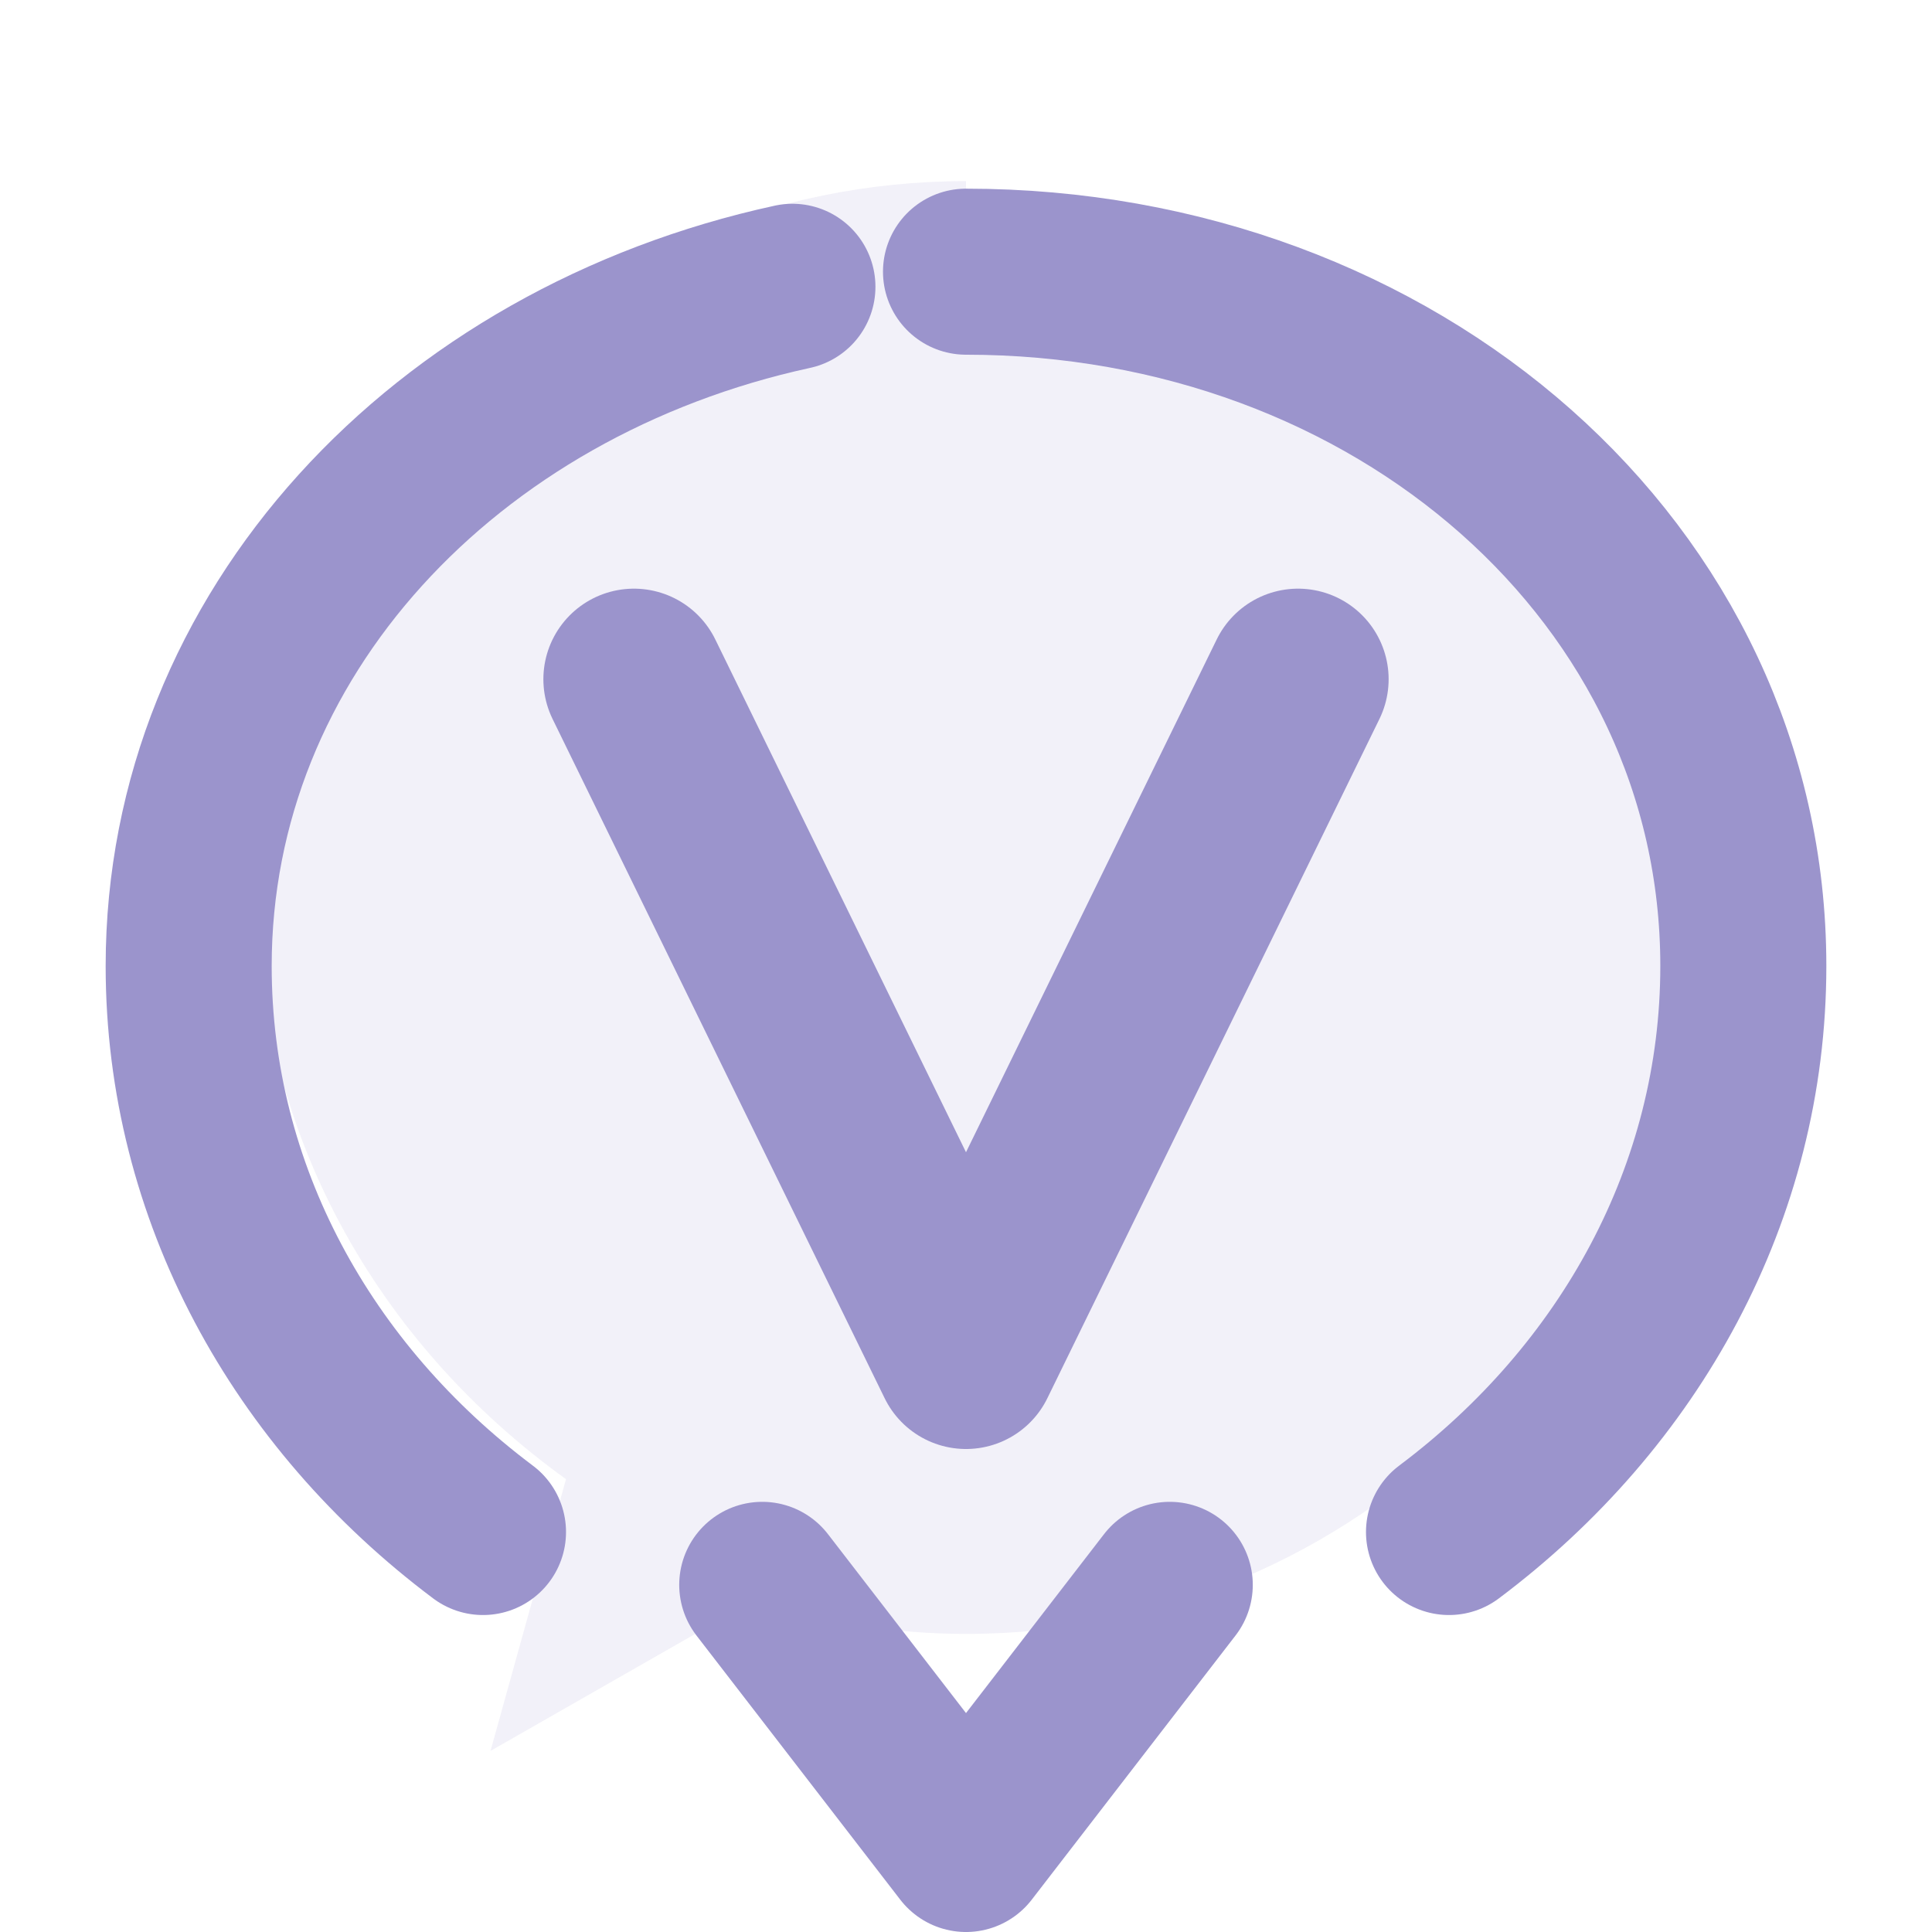
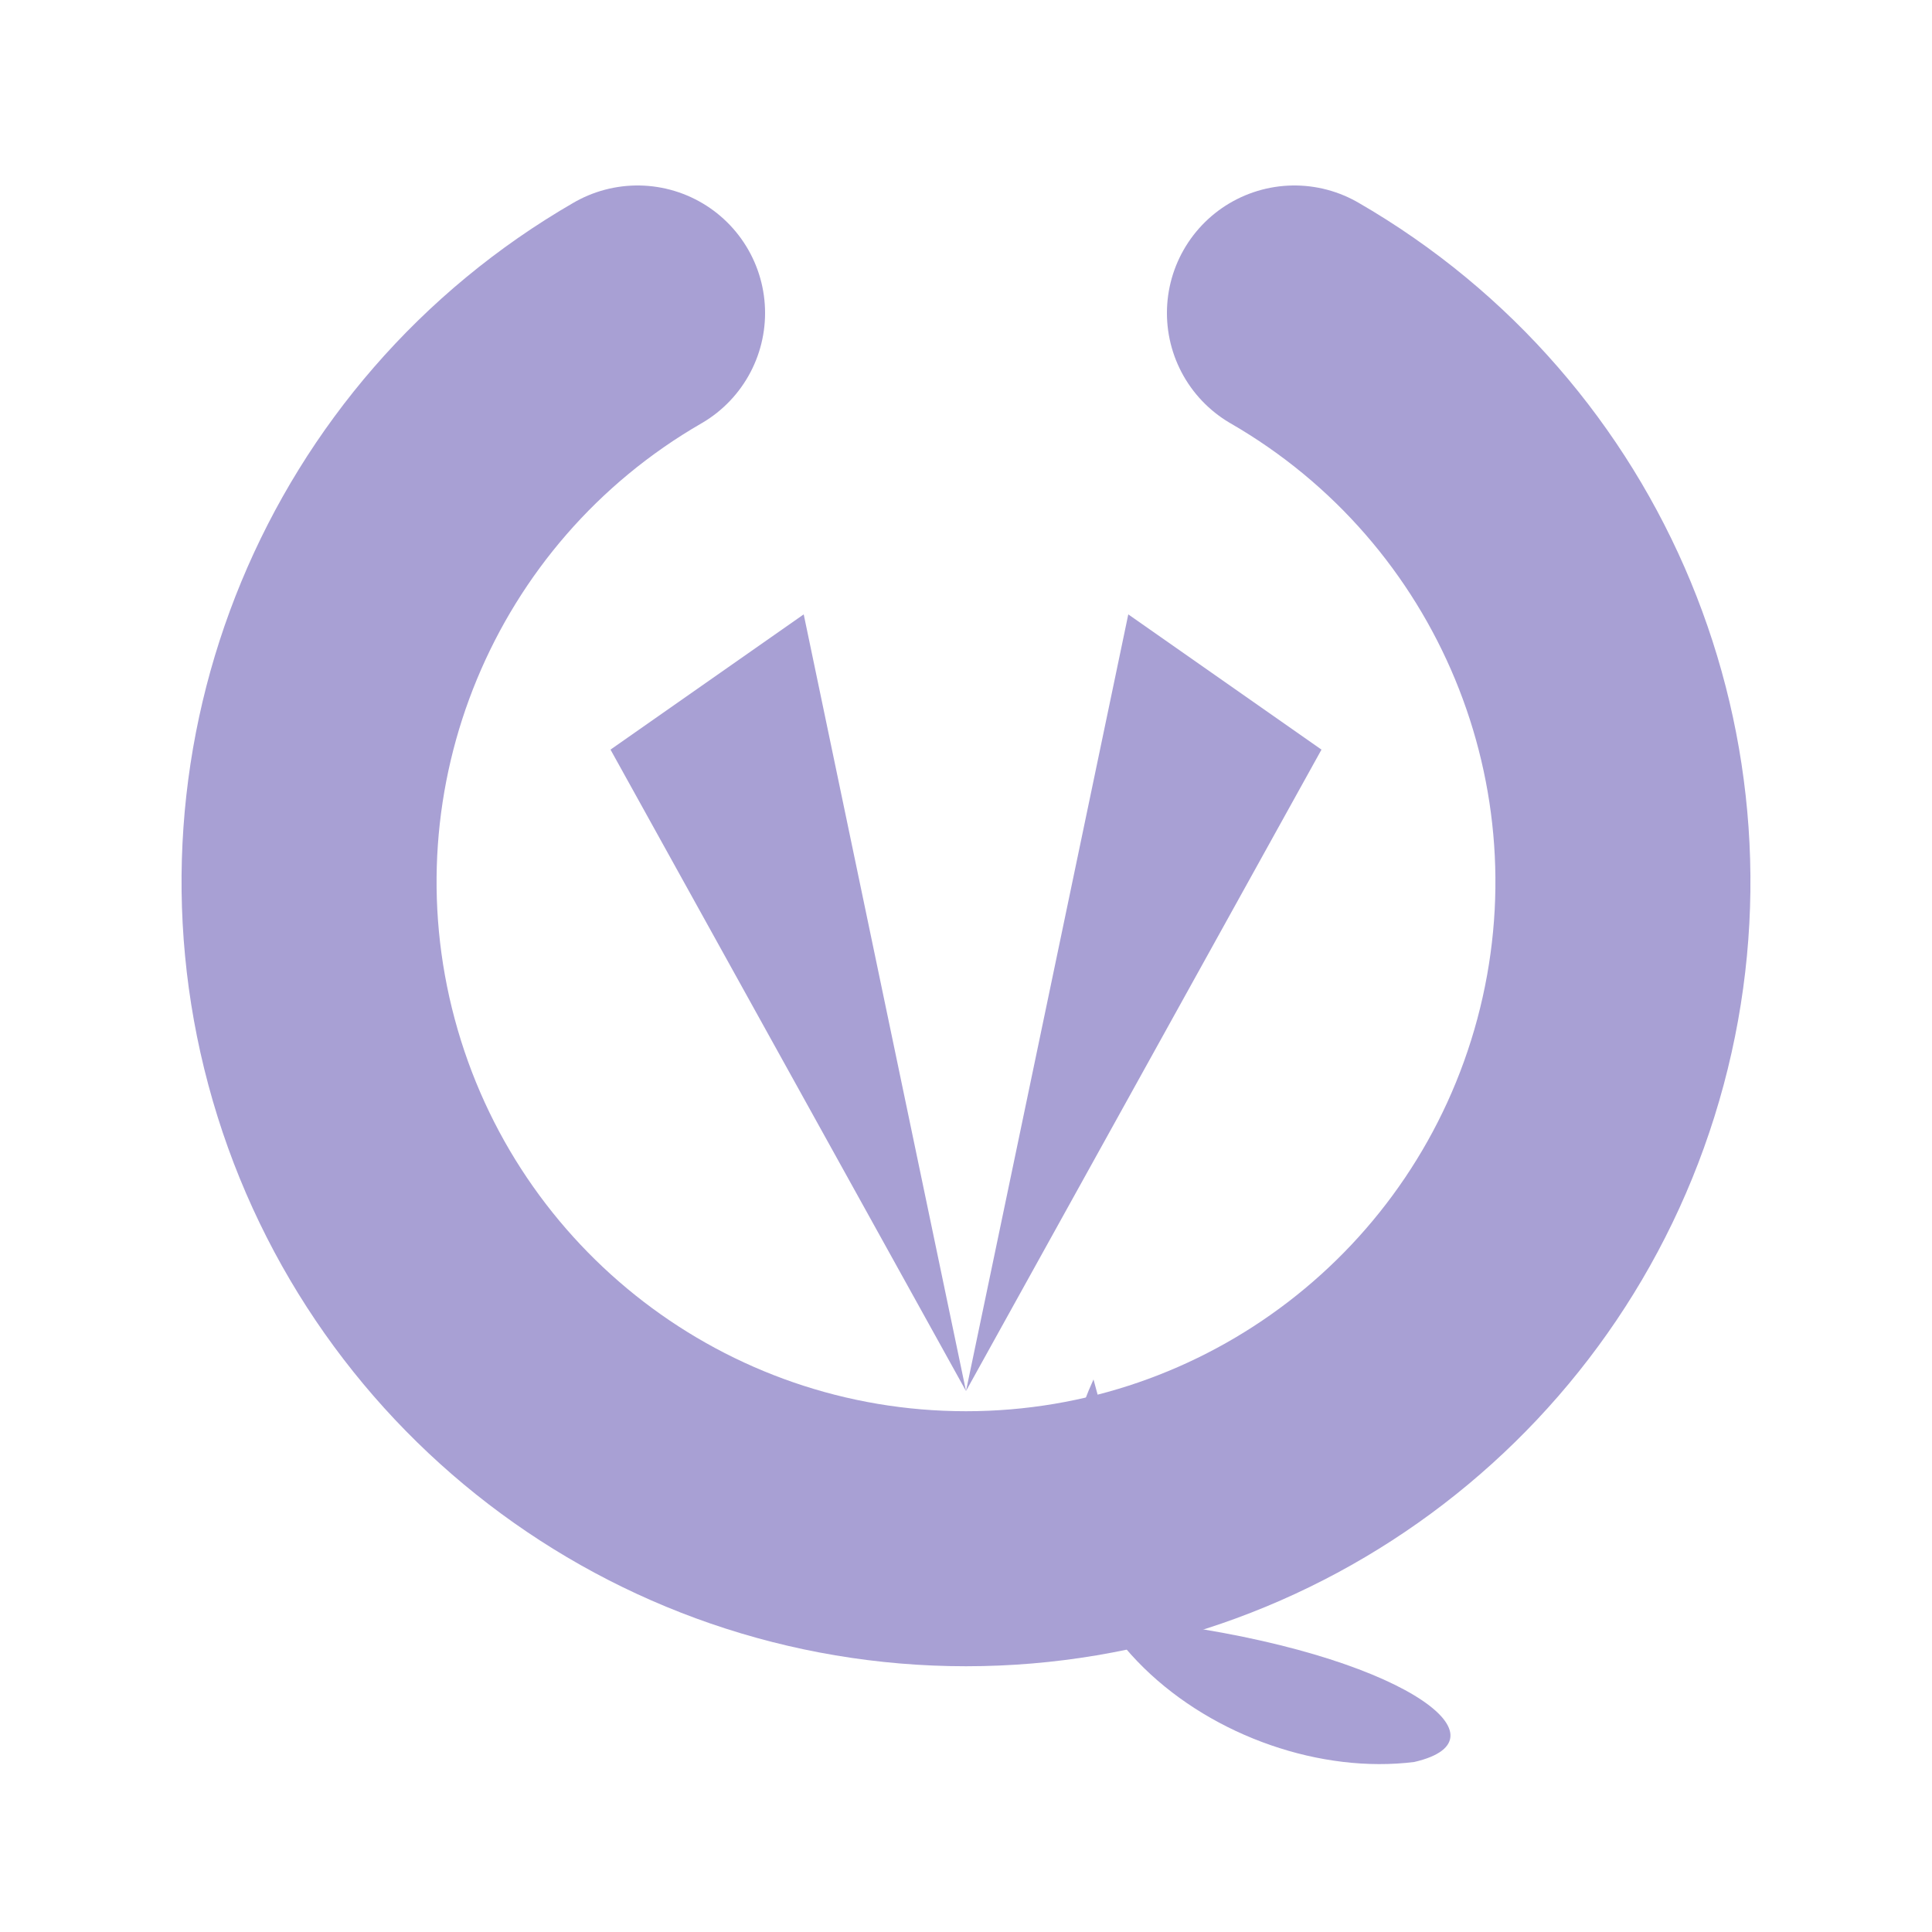
- <svg xmlns="http://www.w3.org/2000/svg" viewBox="0 0 512 512" fill="none">
-   <path d="M256 48        C152 48 68 132 68 236        C68 300 100 356 150 392        L130 464        L200 424        C218 430 237 433 256 433        C360 433 444 349 444 245        C444 141 360 57 256 57 Z" fill="#A8A0D4" opacity="0.15" />
-   <path d="M256 72        C370 72 462 152 462 256        C462 316 432 370 384 406" stroke="#9B94CC" stroke-width="44" stroke-linecap="round" fill="none" />
-   <path d="M128 406        C80 370 50 316 50 256        C50 168 118 96 210 76" stroke="#9B94CC" stroke-width="44" stroke-linecap="round" fill="none" />
-   <path d="M310 420 L256 490 L202 420" stroke="#9B94CC" stroke-width="44" stroke-linejoin="round" stroke-linecap="round" fill="none" />
-   <path d="M168 180 L256 360 L344 180" stroke="#9B94CC" stroke-width="48" stroke-linejoin="round" stroke-linecap="round" fill="none" />
+ <svg xmlns="http://www.w3.org/2000/svg" viewBox="0 0 500 500">
+   <path fill="#A8A0D4" d="M 283 357        C 255 418 318 462 366 456        C 392 450 362 428 300 420        Z" />
+   <path fill="none" stroke="#A8A0D4" stroke-width="66" stroke-linecap="round" d="M 335 81 A 170 170 0 1 1 165 81" />
+   <path fill="#A8A0D4" d="M 158 194 L 250 360 L 208 159 Z" />
+   <path fill="#A8A0D4" d="M 342 194 L 292 159 L 250 360 Z" />
</svg>
